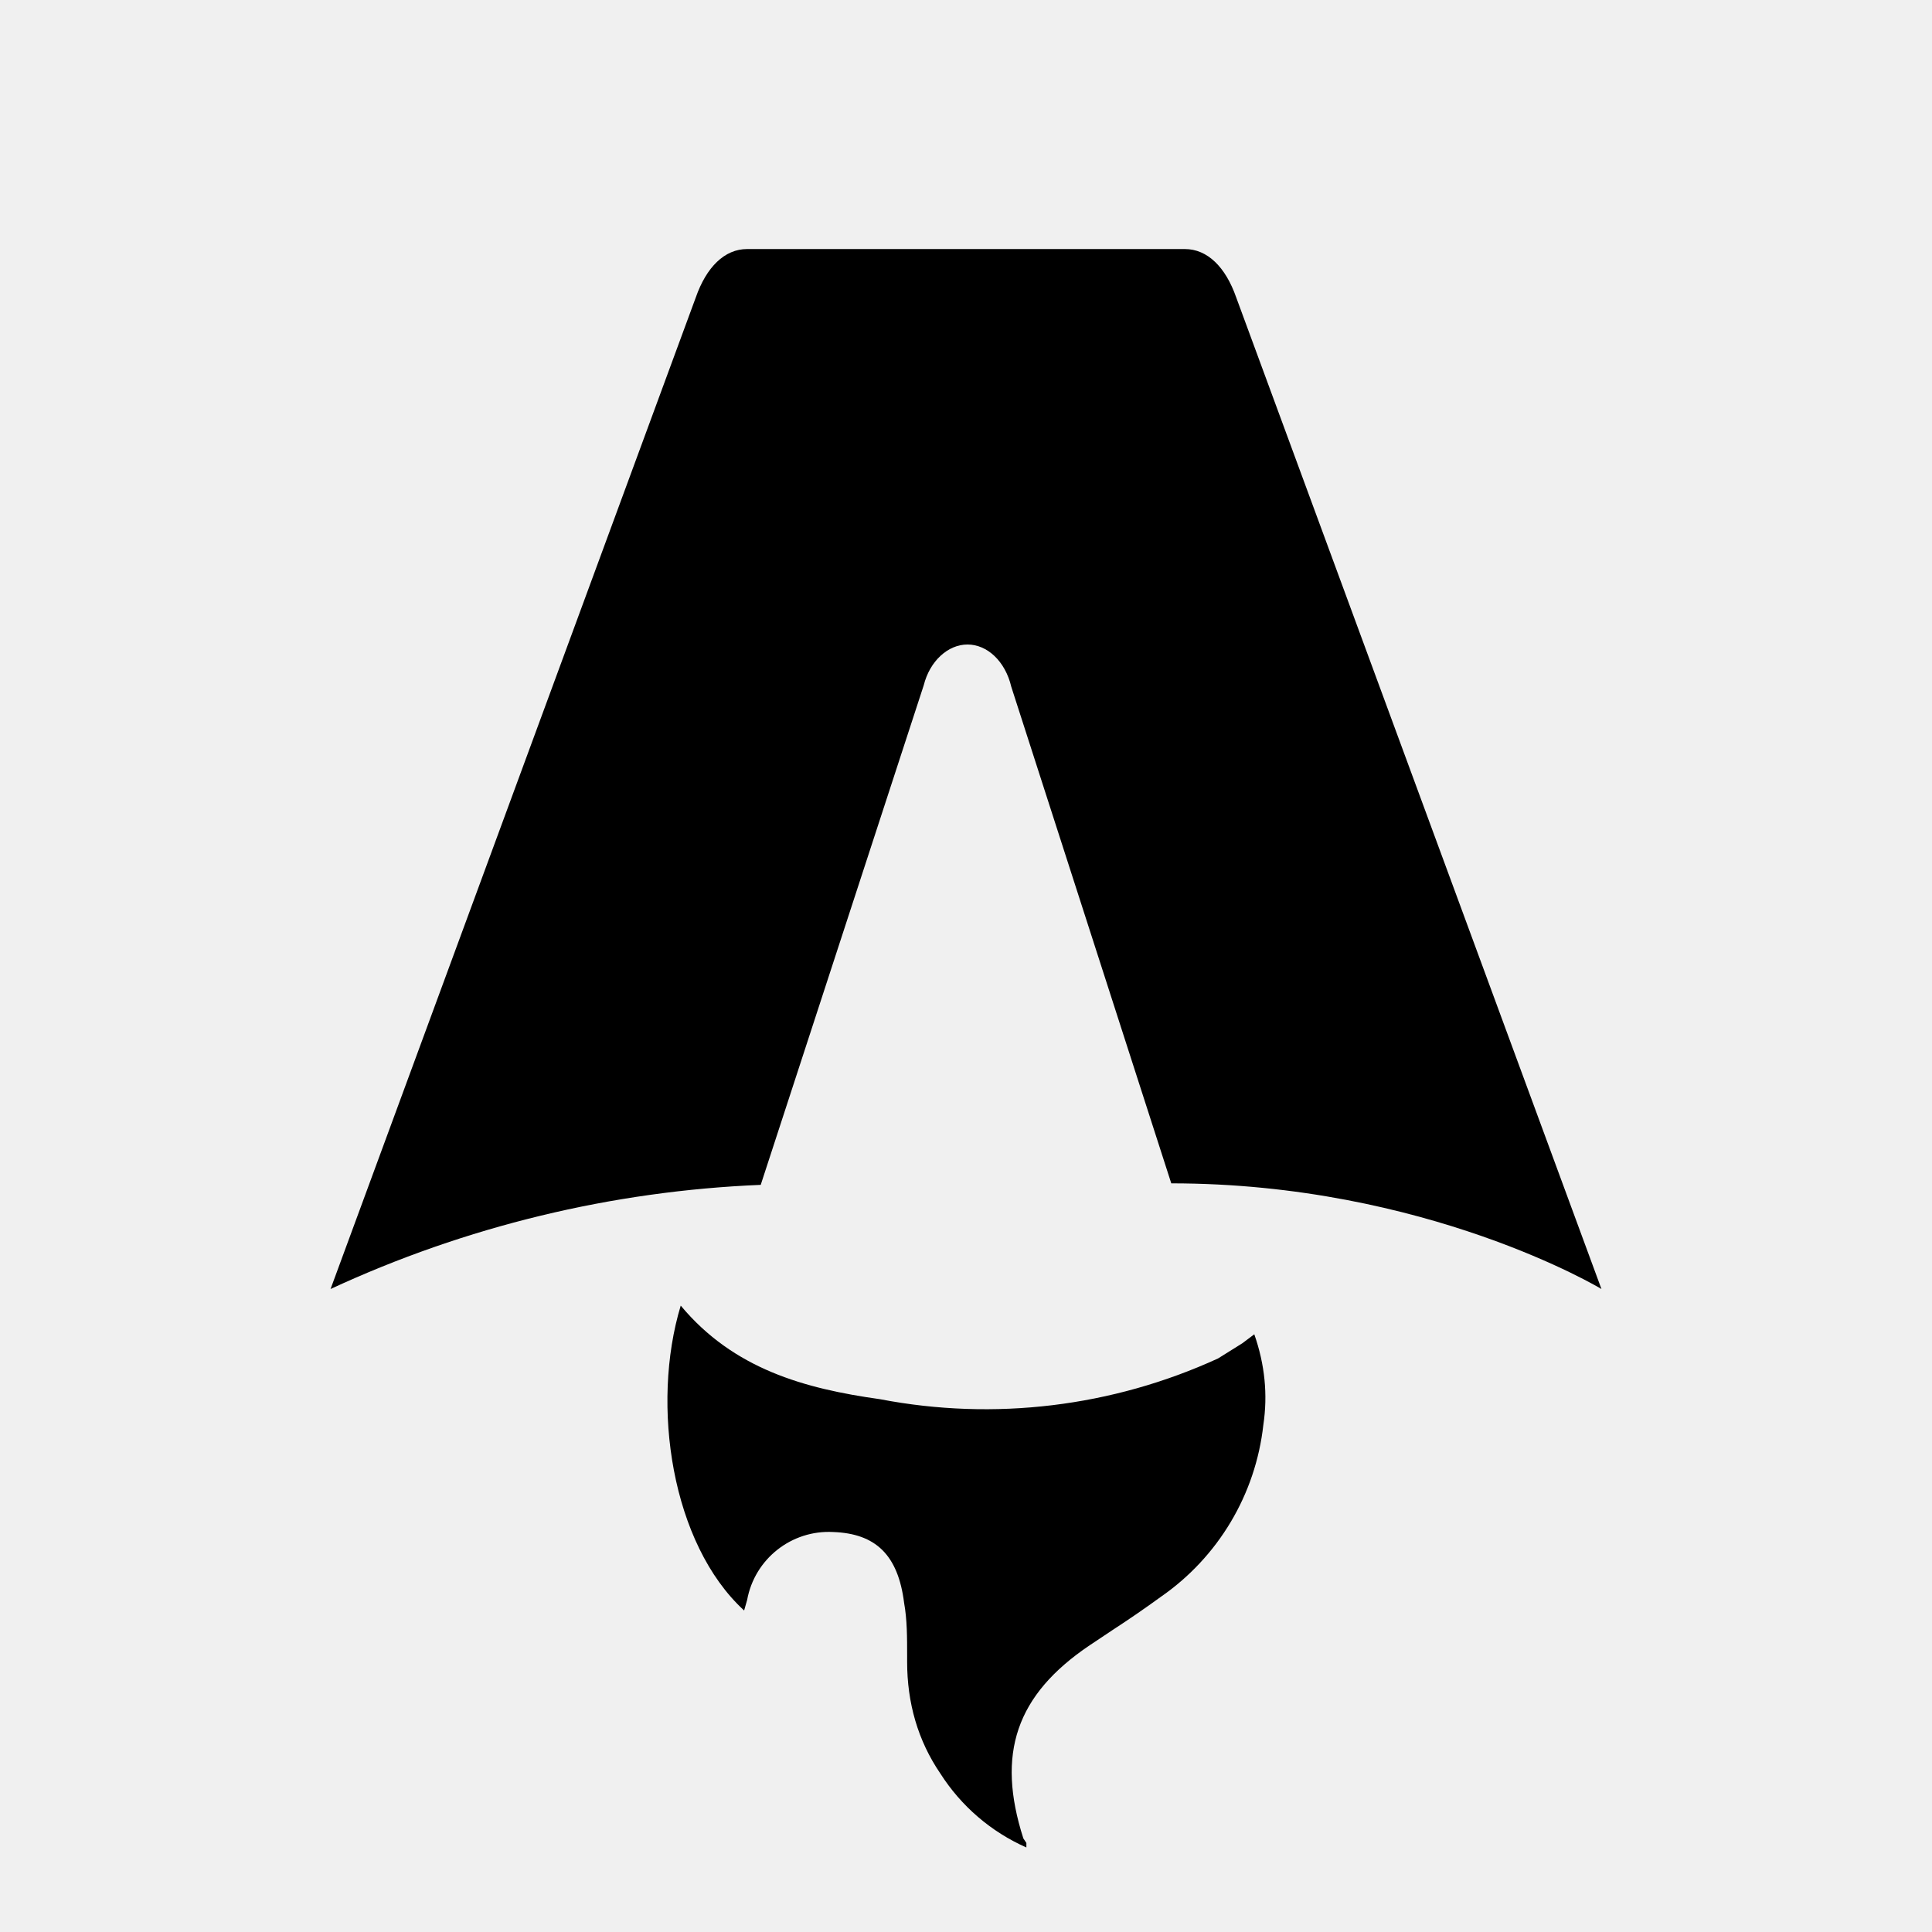
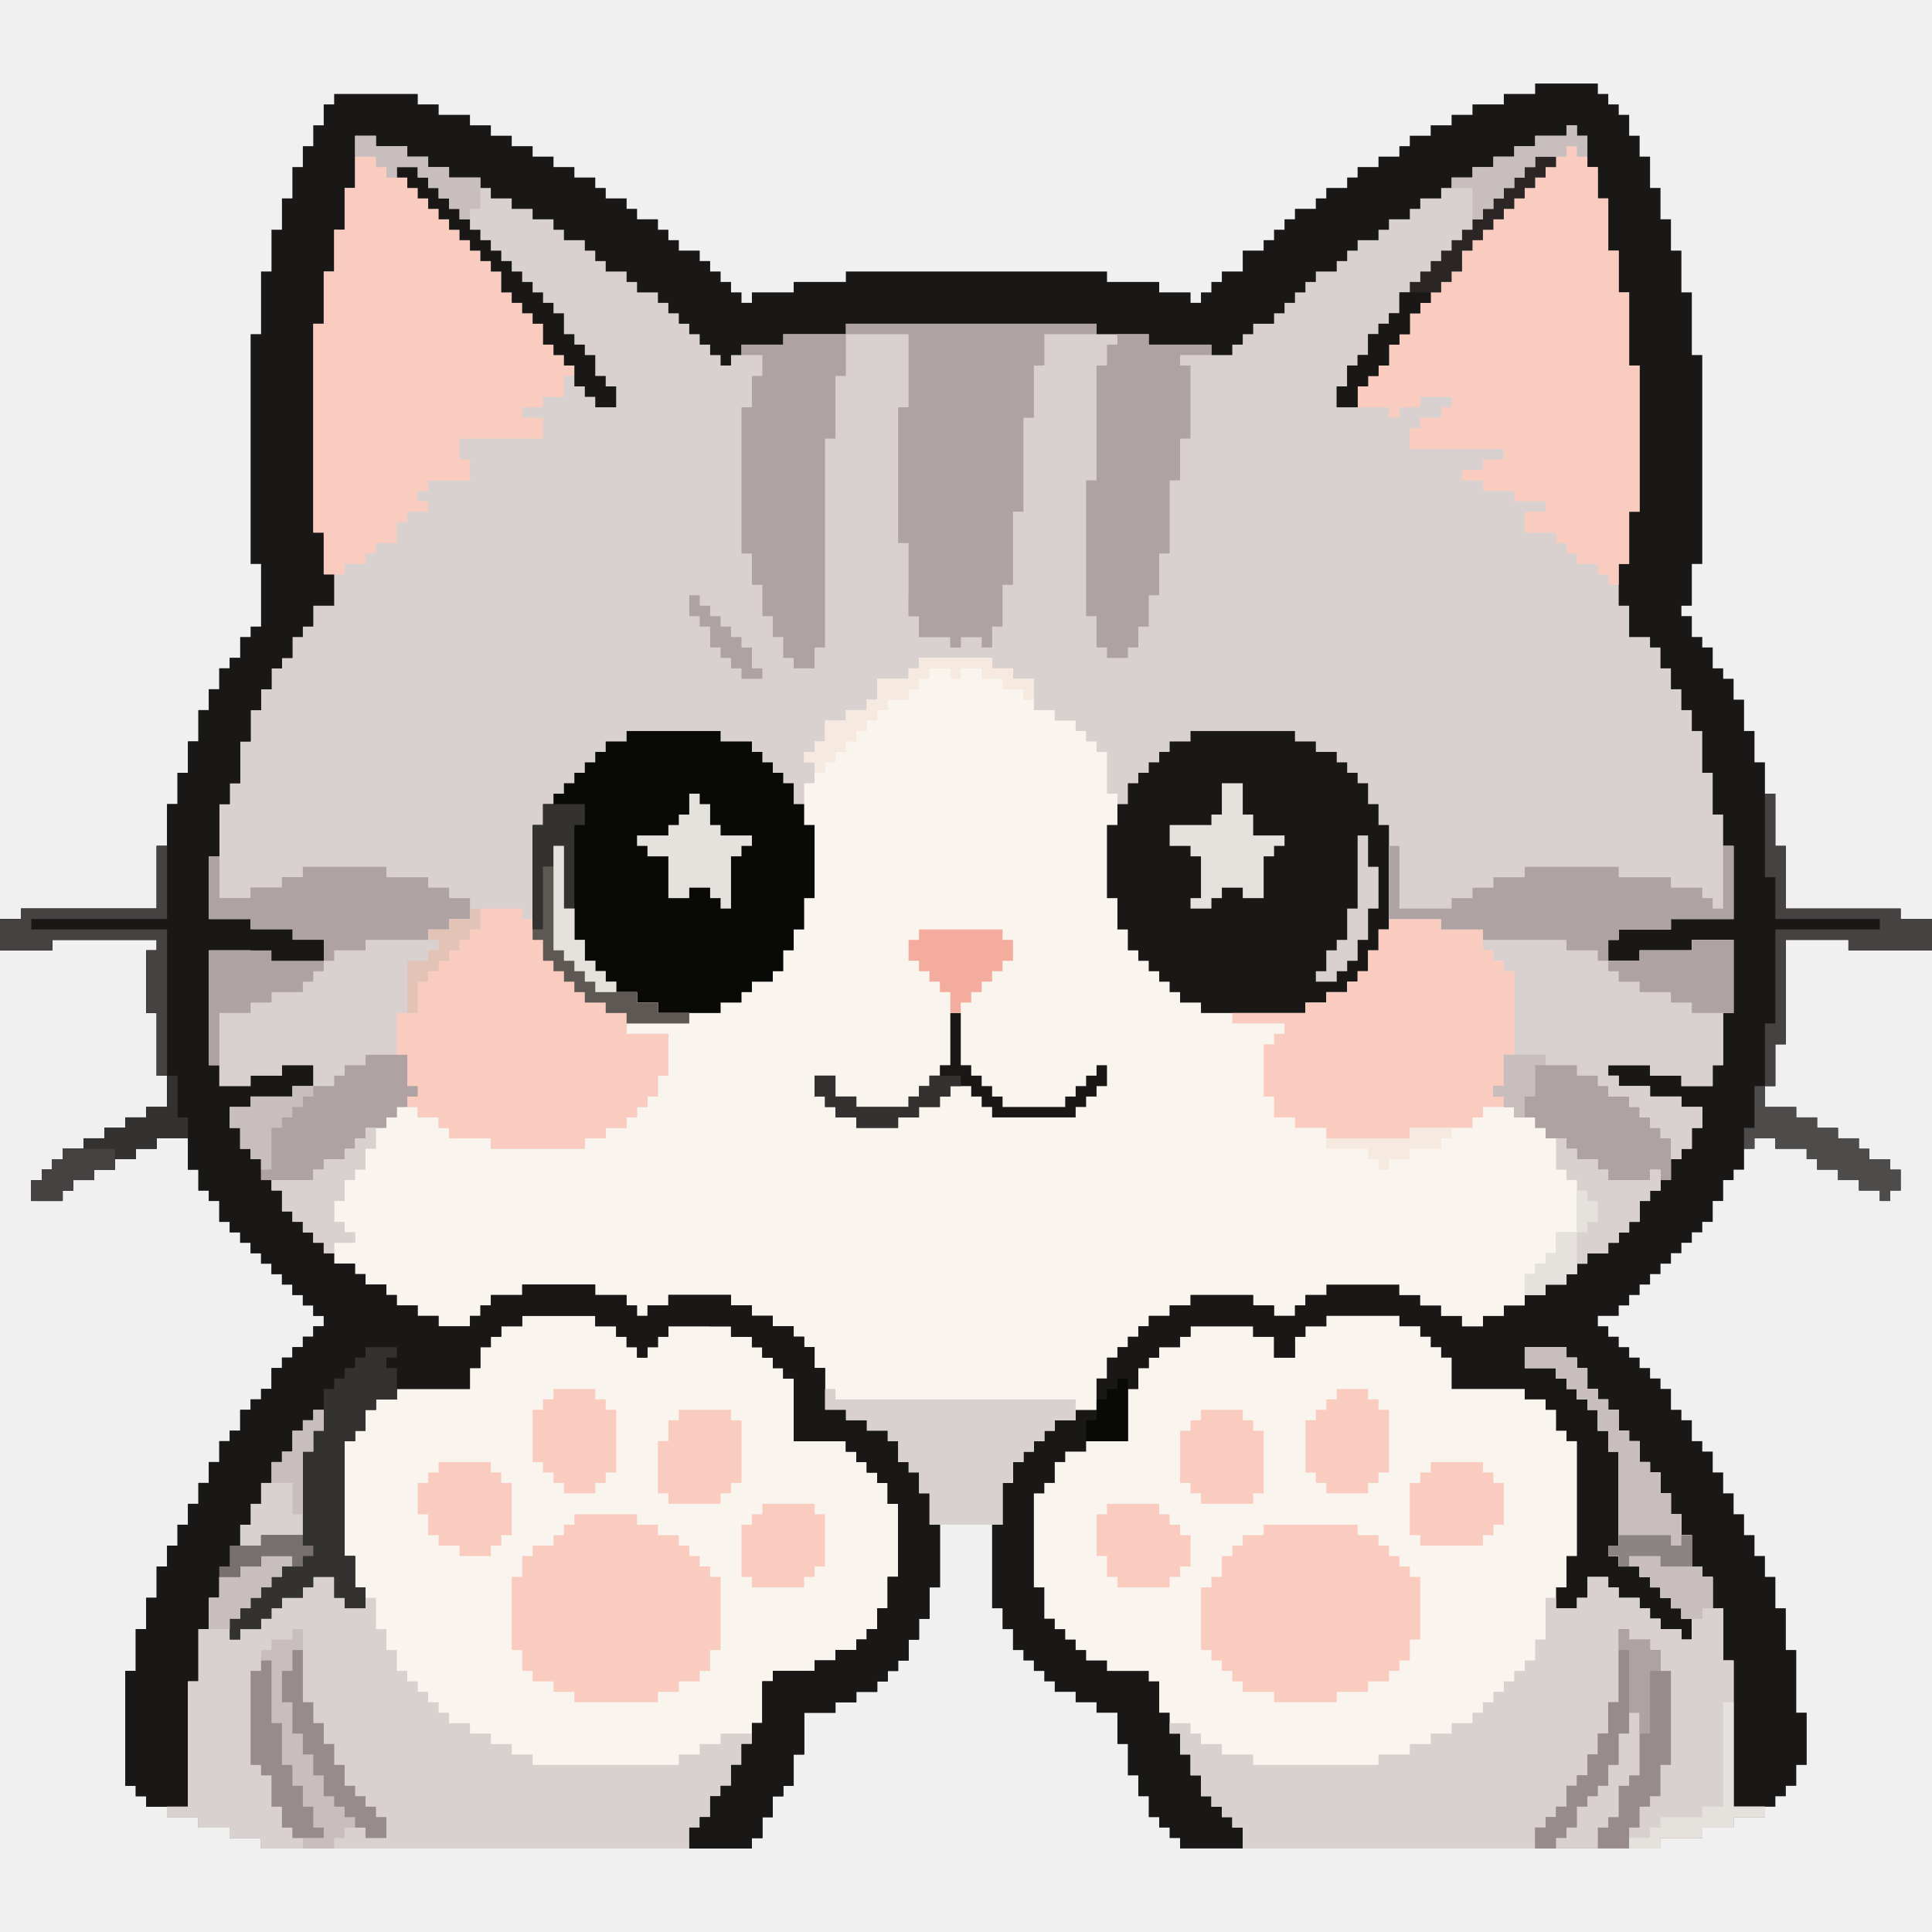
- <svg xmlns="http://www.w3.org/2000/svg" fill="none" viewBox="0 0 128 128">
-   <path d="M50.4 78.5a75.1 75.1 0 0 0-28.5 6.9l24.2-65.7c.7-2 1.9-3.2 3.4-3.2h29c1.5 0 2.7 1.2 3.4 3.2l24.2 65.7s-11.6-7-28.5-7L67 45.5c-.4-1.7-1.6-2.8-2.9-2.8-1.3 0-2.5 1.1-2.9 2.7L50.4 78.5Zm-1.1 28.2Zm-4.2-20.2c-2 6.6-.6 15.8 4.2 20.2a17.5 17.5 0 0 1 .2-.7 5.5 5.5 0 0 1 5.7-4.5c2.8.1 4.3 1.5 4.7 4.7.2 1.1.2 2.3.2 3.5v.4c0 2.7.7 5.2 2.2 7.4a13 13 0 0 0 5.7 4.9v-.3l-.2-.3c-1.8-5.6-.5-9.5 4.4-12.8l1.5-1a73 73 0 0 0 3.2-2.2 16 16 0 0 0 6.8-11.4c.3-2 .1-4-.6-6l-.8.6-1.6 1a37 37 0 0 1-22.4 2.7c-5-.7-9.7-2-13.2-6.2Z" />
-   <style>
-         path { fill: #000; }
-         @media (prefers-color-scheme: dark) {
-             path { fill: #FFF; }
-         }
-     </style>
+ <svg xmlns="http://www.w3.org/2000/svg" aria-hidden="true" viewBox="0 0 185 185">
+   <path fill="#d9d1cf" d="M147 8h6v1h1v1h1v1h1v2h1v2h1v3h1v3h1v3h1v4h1v6h1v20h-1v4h-1v1h1v2h1v1h1v2h1v1h1v2h1v3h1v3h1v3h1v5h1v6h11v1h3v3h-8v-1h-6v10h-1v4h-1v2h3v1h2v1h2v1h2v1h1v1h2v1h1v2h-1v1h-1v-1h-2v-1h-2v-1h-2v-1h-1v-1h-3v-1h-2v1h-1v2h-1v1h-1v2h-1v2h-1v1h-1v1h-1v1h-1v1h-1v1h-1v1h-1v1h-1v1h-1v1h-2v1h1v1h1v1h1v1h1v1h1v1h1v1h1v2h1v1h1v2h1v1h1v2h1v2h1v2h1v2h1v2h1v2h1v3h1v4h1v6h1v5h-1v2h-1v1h-1v1h-1v1h-3v1h-3v1h-4v1h-46v-1h-1v-1h-1v-1h-1v-2h-1v-2h-1v-3h-1v-3h-2v-1h-2v-1h-2v-1h-1v-1h-1v-1h-1v-1h-1v-2h-1v-2h-1v-8h-5v6h-1v3h-1v2h-1v2h-1v1h-1v1h-1v1h-2v1h-2v1h-3v4h-1v3h-1v1h-1v2h-1v2h-1v1H25v-1h-3v-1h-3v-1h-3v-1h-2v-1h-1v-1h-1v-11h1v-4h1v-3h1v-3h1v-2h1v-2h1v-2h1v-2h1v-2h1v-2h1v-1h1v-2h1v-1h1v-1h1v-2h1v-1h1v-1h1v-1h1v-1h1v-1h-1v-1h-1v-1h-1v-1h-1v-1h-1v-1h-1v-1h-1v-1h-1v-1h-1v-1h-1v-2h-1v-1h-1v-2h-1v-3h-3v1h-2v1h-2v1H9v1H7v1H6v1H3v-2h1v-1h1v-1h1v-1h2v-1h2v-1h2v-1h2v-1h2v-3h-1v-6h-1v-6h1v-1H5v1H0v-3h2v-1h13v-6h1v-4h1v-3h1v-3h1v-3h1v-2h1v-2h1v-1h1v-2h1v-1h1v-6h-1V32h1v-6h1v-4h1v-3h1v-3h1v-2h1v-2h1v-2h1V9h8v1h2v1h3v1h2v1h2v1h2v1h2v1h2v1h2v1h1v1h2v1h1v1h2v1h1v1h1v1h2v1h1v1h1v1h1v1h1v1h1v-1h4v-1h5v-1h25v1h5v1h3v1h1v-1h1v-1h1v-1h2v-2h2v-1h1v-1h1v-1h1v-1h2v-1h1v-1h2v-1h1v-1h2v-1h2v-1h1v-1h2v-1h2v-1h2v-1h3V9h3Z" />
+   <path fill="#191817" d="M147 8h6v1h1v1h1v1h1v2h1v2h1v3h1v3h1v3h1v4h1v6h1v20h-1v4h-1v1h1v2h1v1h1v2h1v1h1v2h1v3h1v3h1v3h1v5h1v6h11v1h3v3h-8v-1h-6v10h-1v4h-1v2h3v1h2v1h2v1h2v1h1v1h2v1h1v2h-1v1h-1v-1h-2v-1h-2v-1h-2v-1h-1v-1h-3v-1h-2v1h-1v2h-1v1h-1v2h-1v2h-1v1h-1v1h-1v1h-1v1h-1v1h-1v1h-1v1h-1v1h-1v1h-2v1h1v1h1v1h1v1h1v1h1v1h1v1h1v2h1v1h1v2h1v1h1v2h1v2h1v2h1v2h1v2h1v2h1v3h1v4h1v6h1v5h-1v2h-1v1h-1v1h-1v1h-3v1h-3v1h-4v1h-46v-1h-1v-1h-1v-1h-1v-2h-1v-2h-1v-3h-1v-3h-2v-1h-2v-1h-2v-1h-1v-1h-1v-1h-1v-1h-1v-2h-1v-2h-1v-8h1v-4h1v-2h1v-1h1v-1h1v-1h1v-1h2v-1h2v-3h1v-2h1v-1h1v-1h1v-1h1v-1h2v-1h2v-1h6v1h2v1h2v-1h1v-1h2v-1h7v1h2v1h2v1h2v1h2v-1h2v-1h2v-1h2v-1h2v-1h1v-1h1v-1h2v-1h1v-1h1v-1h1v-2h1v-1h1v-1h1v-2h1v-1h1v-2h1v-2h-2v-1h-3v-1h-3v-1h-1v-1h4v1h3v1h3v-2h1v-5h1v-7h-4v1h-5v1h-3v-2h1v-1h5v-1h6v-7h-1v-3h-1v-4h-1v-4h-1v-2h-1v-2h-1v-2h-1v-2h-1v-1h-2v-3h-1v-4h1v-5h1V35h-1v-7h-1v-4h-1v-5h-1v-3h-1v-3h-1v-1h-1v1h-3v1h-2v1h-2v1h-2v1h-2v1h-1v1h-2v1h-1v1h-2v1h-1v1h-2v1h-1v1h-1v1h-2v1h-1v1h-1v1h-1v1h-1v1h-2v1h-1v1h-1v1h-2v-1h-6v-1h-5v-1H81v1h-6v1h-4v1h-1v1h-1v-1h-1v-1h-1v-1h-1v-1h-1v-1h-1v-1h-1v-1h-2v-1h-1v-1h-2v-1h-1v-1h-1v-1h-2v-1h-1v-1h-2v-1h-2v-1h-2v-1h-1v-1h-3v-1h-2v-1h-2v-1h-3v-1h-2v5h-1v4h-1v4h-1v5h-1v20h1v4h1v3h-2v2h-1v1h-1v2h-1v1h-1v2h-1v2h-1v3h-1v4h-1v2h-1v5h-1v6h4v1h4v1h3v2h-5v-1h-6v11h1v2h3v-1h3v-1h3v2h-2v1h-4v1h-2v2h1v2h1v1h1v2h1v1h1v2h1v1h1v1h1v1h1v1h1v1h2v1h1v1h2v1h1v1h2v1h2v1h3v-1h1v-1h1v-1h3v-1h7v1h3v1h1v1h1v-1h2v-1h6v1h2v1h2v1h2v1h1v1h1v2h1v4h2v1h2v1h2v1h1v2h1v1h1v2h1v3h1v6h-1v3h-1v2h-1v2h-1v1h-1v1h-1v1h-2v1h-2v1h-3v4h-1v3h-1v1h-1v2h-1v2h-1v1H25v-1h-3v-1h-3v-1h-3v-1h-2v-1h-1v-1h-1v-11h1v-4h1v-3h1v-3h1v-2h1v-2h1v-2h1v-2h1v-2h1v-2h1v-1h1v-2h1v-1h1v-1h1v-2h1v-1h1v-1h1v-1h1v-1h1v-1h-1v-1h-1v-1h-1v-1h-1v-1h-1v-1h-1v-1h-1v-1h-1v-1h-1v-1h-1v-2h-1v-1h-1v-2h-1v-3h-3v1h-2v1h-2v1H9v1H7v1H6v1H3v-2h1v-1h1v-1h1v-1h2v-1h2v-1h2v-1h2v-1h2v-3h-1v-6h-1v-6h1v-1H5v1H0v-3h2v-1h13v-6h1v-4h1v-3h1v-3h1v-3h1v-2h1v-2h1v-1h1v-2h1v-1h1v-6h-1V32h1v-6h1v-4h1v-3h1v-3h1v-2h1v-2h1v-2h1V9h8v1h2v1h3v1h2v1h2v1h2v1h2v1h2v1h2v1h1v1h2v1h1v1h2v1h1v1h1v1h2v1h1v1h1v1h1v1h1v1h1v-1h4v-1h5v-1h25v1h5v1h3v1h1v-1h1v-1h1v-1h2v-2h2v-1h1v-1h1v-1h1v-1h2v-1h1v-1h2v-1h1v-1h2v-1h2v-1h1v-1h2v-1h2v-1h2v-1h3V9h3Z" />
+   <path fill="#f9f4ee" d="M88 63h7v1h2v1h2v3h2v1h2v1h1v1h1v1h1v4h1v3h-1v7h1v3h1v2h1v1h1v1h1v1h1v1h1v1h2v1h10v-1h2v-1h2v-1h1v-1h1v-2h1v-2h1v-1h5v1h4v2h1v1h1v1h1v8h-1v3h-1v1h1v1h1v1h2v1h1v1h2v1h1v1h2v1h1v1h4v-1h1v2h-1v1h-1v2h-1v1h-1v1h-1v1h-2v1h-1v1h-1v1h-2v1h-2v1h-2v1h-2v1h-2v-1h-2v-1h-2v-1h-2v-1h-7v1h-2v1h-1v1h-2v-1h-2v-1h-6v1h-2v1h-2v1h-1v1h-1v1h-1v1h-1v2h-1v3h-2v1h-2v1h-1v1h-1v1h-1v1h-1v2h-1v4h-7v-3h-1v-2h-1v-1h-1v-2h-1v-1h-2v-1h-2v-1h-2v-4h-1v-2h-1v-1h-1v-1h-2v-1h-2v-1h-2v-1h-6v1h-2v1h-1v-1h-1v-1h-3v-1h-7v1h-3v1h-1v1h-1v1h-3v-1h-2v-1h-2v-1h-1v-1h-2v-1h-1v-1h-2v-1h-1v-1h-1v-1h-1v-1h-1v-1h-1v-2h-1v-1h4v-1h1v-1h2v-1h1v-1h1v-1h2v-1h1v-1h2v1h2v1h1v1h4v1h9v-1h2v-1h2v-1h1v-1h1v-1h1v-2h1v-4h-4v-1h6v-1h3v-1h2v-1h1v-1h2v-1h1v-2h1v-2h1v-3h1v-7h-1v-4h1v-2h-1v-1h1v-1h1v-2h2v-1h2v-1h1v-2h3v-1h1Z" />
+   <path fill="#f9f4ee" d="M127 126h7v1h2v1h1v1h1v1h1v3h7v1h2v1h1v2h1v1h1v11h-1v3h-1v2h2v-1h1v-2h2v1h1v1h2v1h1v1h1v1h2v1h1v-2h-1v-1h-1v-1h-1v-1h-1v-1h-1v-1h-2v-1h-1v-1h1v-9h-1v-2h-1v-2h-1v-1h-1v-1h-1v-1h-1v-1h-3v-2h4v1h1v1h1v2h1v1h1v1h1v2h1v1h1v2h1v1h1v2h1v2h1v2h1v3h1v1h1v3h1v5h1v14h3v1h-3v1h-3v1h-4v1h-40v-2h-1v-1h-1v-1h-1v-1h-1v-2h-1v-2h-1v-2h-1v-2h-1v-3h-1v-1h-4v-1h-2v-1h-1v-1h-1v-1h-1v-1h-1v-3h-1v-9h1v-1h1v-2h1v-1h2v-1h4v-5h1v-2h1v-1h1v-1h2v-1h1v-1h6v1h2v2h2v-2h1v-1h2Zm-77 0h7v1h2v1h1v1h1v1h1v-1h1v-1h1v-1h6v1h2v1h1v1h1v1h1v1h1v6h5v1h1v1h1v1h1v1h1v2h1v7h-1v3h-1v2h-1v1h-1v1h-2v1h-2v1h-4v1h-1v4h-1v2h-1v2h-1v2h-1v1h-1v2h-1v1h-1v2H25v-1h-3v-1h-3v-1h-3v-1h2v-12h1v-5h1v-3h1v-2h2v-1h2v-1h3v1h-1v1h-1v1h-1v1h-1v1h-1v1h-1v2h1v-1h2v-1h1v-1h1v-1h2v-1h1v-1h2v2h1v1h2v-2h-1v-3h-1v-11h1v-1h1v-2h1v-1h2v-1h7v-2h1v-2h1v-1h1v-1h2Z" />
+   <path fill="#191817" d="M27 60h1v3h-1v1h-1v2h-1v2h-1v3h-1v4h-1v2h-1v5h-1v6h4v1h4v1h3v2h-5v-1h-6v11h1v2h3v-1h3v-1h3v2h-2v1h-4v1h-2v2h1v2h1v1h1v2h1v1h1v2h1v1h1v1h1v1h1v1h1v1h2v1h1v1h2v1h1v1h2v1h2v1h3v-1h1v-1h1v-1h3v-1h7v1h3v1h1v1h1v-1h2v-1h6v1h2v1h2v1h2v1h1v1h1v2h1v4h2v1h2v1h2v1h1v2h1v1h1v2h1v3h1v6h-1v3h-1v2h-1v2h-1v1h-1v1h-1v1h-2v1h-2v1h-3v4h-1v3h-1v1h-1v2h-1v2h-1v1h-6v-2h1v-1h1v-2h1v-1h1v-2h1v-2h1v-2h1v-4h1v-1h4v-1h2v-1h2v-1h1v-1h1v-2h1v-3h1v-7h-1v-2h-1v-1h-1v-1h-1v-1h-1v-1h-5v-6h-1v-1h-1v-1h-1v-1h-1v-1h-2v-1h-6v1h-1v1h-1v1h-1v-1h-1v-1h-1v-1h-2v-1h-7v1h-2v1h-1v1h-1v2h-1v2h-7v1h-2v1h-1v2h-1v1h-1v11h1v3h1v2h-2v-1h-1v-2h-2v1h-1v1h-2v1h-1v1h-1v1h-2v1h-1v-2h1v-1h1v-1h1v-1h1v-1h1v-1h1v-1h-3v1h-2v1h-2v2h-1v3h-1v5h-1v12h-4v-1h-1v-1h-1v-11h1v-4h1v-3h1v-3h1v-2h1v-2h1v-2h1v-2h1v-2h1v-2h1v-1h1v-2h1v-1h1v-1h1v-2h1v-1h1v-1h1v-1h1v-1h1v-1h-1v-1h-1v-1h-1v-1h-1v-1h-1v-1h-1v-1h-1v-1h-1v-1h-1v-1h-1v-2h-1v-1h-1v-2h-1v-3h-3v1h-2v1h-2v1H9v1H7v1H6v1H3v-2h1v-1h1v-1h1v-1h2v-1h2v-1h2v-1h2v-1h2v-3h-1v-6h-1v-6h1v-1H5v1H0v-3h2v-1h13v-6h1v-4h1v-3h1v-3h1v-3h1v-2h1v-2h1v-1h3v-1h1v-1h1Z" />
+   <path fill="#d9d1cf" d="M146 129h4v1h1v1h1v2h1v1h1v1h1v2h1v1h1v2h1v1h1v2h1v2h1v2h1v3h1v1h1v3h1v5h1v14h3v1h-3v1h-3v1h-4v1h-40v-2h-1v-1h-1v-1h-1v-1h-1v-2h-1v-2h-1v-2h-1v-1h2v1h1v1h2v1h3v1h12v-1h3v-1h2v-1h2v-1h2v-1h1v-1h1v-1h1v-1h1v-1h1v-1h1v-2h1v-4h1v1h2v-1h1v-2h2v1h1v1h2v1h1v1h1v1h2v1h1v-2h-1v-1h-1v-1h-1v-1h-1v-1h-1v-1h-2v-1h-1v-1h1v-9h-1v-2h-1v-2h-1v-1h-1v-1h-1v-1h-1v-1h-3ZM25 149h3v1h-1v1h-1v1h-1v1h-1v1h-1v1h-1v2h1v-1h2v-1h1v-1h1v-1h2v-1h1v-1h2v2h1v1h2v-1h1v3h1v2h1v2h1v1h1v1h1v1h1v1h1v1h2v1h2v1h2v1h2v1h14v-1h2v-1h2v-1h3v1h-1v2h-1v2h-1v1h-1v2h-1v1h-1v2H25v-1h-3v-1h-3v-1h-3v-1h2v-12h1v-5h1v-3h1v-2h2v-1h2Z" />
+   <path fill="#faccbf" d="M150 14h1v1h1v1h1v3h1v5h1v4h1v7h1v14h-1v5h-1v2h-1v-1h-1v-1h-2v-1h-1v-1h-1v-1h-3v-2h2v-1h-3v-1h-3v-1h-2v-1h2v-1h2v-1h-9v-2h1v-1h2v-1h1v-1h-3v1h-2v1h-1v-1h-3v-2h1v-1h1v-1h1v-2h1v-1h1v-2h1v-1h1v-1h1v-1h1v-1h1v-2h1v-1h1v-1h1v-1h1v-1h1v-1h1v-1h1v-1h1v-1h1v-1h1Z" />
+   <path fill="#191817" d="M114 70h10v1h2v1h2v1h1v1h1v1h1v2h1v2h1v10h-1v2h-1v2h-1v1h-1v1h-2v1h-2v1h-10v-1h-2v-1h-1v-1h-1v-1h-1v-1h-1v-1h-1v-2h-1v-3h-1v-7h1v-2h1v-2h1v-1h1v-1h1v-1h1v-1h2Z" />
+   <path fill="#faccbf" d="M34 15h2v1h1v1h2v1h1v1h1v1h1v1h1v1h1v1h1v1h1v1h1v1h1v2h1v1h1v1h1v1h1v2h1v1h1v1h1v1h-1v2h-2v1h-2v1h2v2h-8v2h1v2h-4v1h-1v1h1v1h-2v1h-1v2h-2v1h-1v1h-2v1h-2v-4h-1V31h1v-5h1v-4h1v-4h1Z" />
+   <path fill="#090908" d="M60 70h9v1h3v1h1v1h1v1h1v1h1v2h1v2h1v7h-1v3h-1v2h-1v2h-1v1h-2v1h-1v1h-2v1h-6v-1h-2v-1h-2v-1h-1v-1h-1v-1h-1v-2h-1v-3h-1v-6h-1v2h-1v6h-1V79h1v-2h1v-1h1v-1h1v-1h1v-1h1v-1h1v-1h2Z" />
+   <path fill="#d9d1cf" d="M133 81h1v6h5v-1h2v-1h2v-1h3v-1h9v1h5v1h3v1h1v1h1v-6h1v7h-6v1h-5v1h-1v2h3v-1h5v-1h4v7h-1v5h-1v2h-3v-1h-3v-1h-4v1h1v1h3v1h3v1h2v2h-1v2h-1v1h-1v2h-1v-1h-1v1h-4v-1h-1v-1h-2v-1h-1v-1h-2v-1h-1v-1h-2v-1h-1v-1h-1v-1h1v-3h1v-8h-1v-1h-1v-1h-1v-2h-4v-1h-5ZM20 82h1v4h3v-1h3v-1h2v-1h8v1h4v1h2v1h2v2h-2v1h-2v1h1v1h-1v1h-2v5h-1v4h1v3h1v1h-1v1h-1v1h-1v1h-2v1h-1v1h-1v1h-2v1h-1v1h-5v-2h-1v-1h-1v-2h-1v-2h2v-1h4v-1h2v-2h-3v1h-3v1h-3v-2h-1V91h6v1h5v-2h-3v-1h-4v-1h-4Z" />
+   <path fill="#faccbf" d="M53 81h1v6h1v3h1v2h1v1h1v1h1v1h2v1h2v1h3v1h-6v1h4v4h-1v2h-1v1h-1v1h-1v1h-2v1h-2v1h-9v-1h-4v-1h-1v-1h-2v-1h-1v-1h1v-1h-1v-3h-1v-4h2v-3h1v-1h1v-1h1v-1h1v-1h1v-1h1v-2h4v1h1v1h1v-6h1Z" />
+   <path fill="#d9d1cf" d="M146 129h4v1h1v1h1v2h1v1h1v1h1v2h1v1h1v2h1v1h1v2h1v2h1v2h1v3h1v1h1v3h1v5h1v14h3v1h-3v1h-3v1h-4v1h-12v-2h1v-1h1v-1h1v-2h1v-1h1v-2h1v-2h1v-3h1v-7h3v-1h1v1h2v1h1v-2h-1v-1h-1v-1h-1v-1h-1v-1h-1v-1h-2v-1h-1v-1h1v-9h-1v-2h-1v-2h-1v-1h-1v-1h-1v-1h-1v-1h-3Z" />
+   <path fill="#faccbf" d="M133 88h5v1h4v2h1v1h1v1h1v8h-1v3h-1v1h1v1h-2v1h-1v1h-6v1h-8v-1h-3v-1h-2v-2h-1v-5h1v-1h1v-1h-5v-1h7v-1h2v-1h2v-1h1v-1h1v-2h1v-2h1Z" />
+   <path fill="#afa2a3" d="M81 31h24v1h-5v3h-1v5h-1v9h-1v7h-1v4h-1v2h-1v-1h-2v1h-1v-1h-3v-2h-1v-7h-1V39h1v-7h-6Z" />
+   <path fill="#d9d1cf" d="M25 149h3v1h-1v1h-1v1h-1v1h-1v1h-1v1h-1v2h1v-1h2v-1h1v-1h1v-1h2v-1h1v-1h2v2h-1v1h-1v1h-1v8h1v2h1v2h1v2h1v2h1v1h1v1h1v1h1v2h-2v-1h-2v1h-1v1h-7v-1h-3v-1h-3v-1h-3v-1h2v-12h1v-5h1v-3h1v-2h2v-1h2Z" />
+   <path fill="#faccbf" d="M55 145h6v1h2v1h2v1h1v1h1v1h1v1h1v7h-1v2h-1v1h-2v1h-2v1h-8v-1h-2v-1h-2v-1h-1v-2h-1v-7h1v-2h1v-1h2v-1h1v-1h1Zm66 1h9v1h2v1h1v1h1v1h1v1h1v6h-1v2h-1v1h-1v1h-2v1h-3v1h-6v-1h-3v-1h-1v-1h-1v-1h-1v-1h-1v-6h1v-1h1v-2h1v-1h1v-1h2Z" />
+   <path fill="#191817" d="M64 124h6v1h2v1h2v1h2v1h1v1h1v2h1v4h2v1h2v1h2v1h1v2h1v1h1v2h1v3h1v6h-1v3h-1v2h-1v2h-1v1h-1v1h-1v1h-2v1h-2v1h-3v4h-1v3h-1v1h-1v2h-1v2h-1v1h-6v-2h1v-1h1v-2h1v-1h1v-2h1v-2h1v-2h1v-4h1v-1h4v-1h2v-1h2v-1h1v-1h1v-2h1v-3h1v-7h-1v-2h-1v-1h-1v-1h-1v-1h-1v-1h-5v-6h-1v-1h-1v-1h-1v-1h-1v-1h-2v-1h-2v-1h-1v-1h-3Z" />
+   <path fill="#afa2a3" d="M75 32h6v4h-1v6h-1v20h-1v2h-2v-1h-1v-2h-1v-2h-1v-3h-1v-3h-1V39h1v-3h1v-2h-2v-1h4Zm32 0h3v1h6v1h-3v1h1v7h-1v4h-1v7h-1v4h-1v3h-1v2h-1v1h-2v-1h-1v-3h-1V46h1V35h1v-2h1Z" />
+   <path fill="#343230" d="M35 129h3v1h-1v1h1v3h-2v1h-1v2h-1v1h-1v11h1v3h1v2h-2v-1h-1v-2h-2v1h-1v1h-2v1h-1v1h-1v1h-2v1h-1v-2h1v-1h1v-1h1v-1h1v-1h1v-1h1v-1h-3v1h-2v1h-2v-1h1v-2h1v-2h1v-2h1v-2h1v-2h1v-1h1v-2h1v-1h1v-1h1v-2h1v-1h1v-1h1v-1h1Z" />
+   <path fill="#afa2a3" d="M133 81h1v6h5v-1h2v-1h2v-1h3v-1h9v1h5v1h3v1h1v1h1v-6h1v7h-6v1h-5v1h-1v2h-1v-1h-3v-1h-8v-1h-4v-1h-5Z" />
+   <path fill="#d9d1cf" d="M79 133h1v1h23v2h-2v1h-1v1h-1v1h-1v1h-1v2h-1v4h-7v-3h-1v-2h-1v-1h-1v-2h-1v-1h-2v-1h-2v-1h-2Z" />
+   <path fill="#988b8c" d="M155 156h1v1h2v1h1v2h1v9h-1v3h-1v1h-1v2h-1v2h-9v-2h1v-1h1v-1h1v-2h1v-1h1v-2h1v-2h1v-3h1Z" />
+   <path fill="#afa2a3" d="M20 82h1v4h3v-1h3v-1h2v-1h8v1h4v1h2v1h2v2h-2v1h-2v1h-6v1h-3v1h-1v-2h-3v-1h-4v-1h-4Z" />
+   <path fill="#c7bebd" d="M28 156h1v7h1v2h1v2h1v2h1v2h1v1h1v1h1v1h1v2h-2v-1h-2v1h-1v1h-3v-1h-1v-1h-1v-2h-1v-3h-1v-1h-1v-9h1v-2h1v-1h2Z" />
+   <path fill="#afa2a3" d="M35 101h4v3h1v1h-1v1h-1v1h-1v1h-2v1h-1v1h-1v1h-2v1h-1v1h-5v-2h-1v-1h-1v-2h-1v-2h2v-1h4v-1h4v-1h1v-1h2Zm109 0h4v1h3v1h2v1h1v1h2v1h1v1h1v1h1v1h1v4h-1v-1h-1v1h-4v-1h-1v-1h-2v-1h-1v-1h-2v-1h-1v-1h-2v-1h-1v-1h-1v-1h1Z" />
+   <path fill="#c7bebd" d="M146 129h4v1h1v1h1v2h1v1h1v1h1v2h1v1h1v2h1v1h1v2h1v2h1v2h1v3h1v1h1v3h-1v1h-2v-1h-1v-1h-1v-1h-1v-1h-1v-1h-2v-1h-1v-1h1v-9h-1v-2h-1v-2h-1v-1h-1v-1h-1v-1h-1v-1h-3Z" />
+   <path fill="#454241" d="M169 76h1v5h1v6h11v1h3v3h-8v-1h-6v10h-1v4h-1v-6h1v-9h10v-1h-10v-4h-1Z" />
+   <path fill="#d9d1cf" d="M149 109h1v1h1v1h2v1h1v1h4v-1h1v2h-1v1h-1v2h-1v1h-1v1h-1v1h-2v1h-1v1h-1v1h-2v1h-2v-2h1v-1h1v-1h1v-2h2v-5h-1v-1h-1Z" />
+   <path fill="#faccbf" d="M128 133h3v1h1v1h1v6h-1v1h-1v1h-4v-1h-1v-1h-1v-5h1v-1h1v-1h1Zm-75 0h4v1h1v1h1v6h-1v1h-1v1h-3v-1h-1v-1h-1v-1h-1v-5h1v-1h1Zm-11 7h5v1h1v1h1v5h-1v1h-1v1h-3v-1h-2v-1h-1v-2h-1v-3h1v-1h1Zm23-5h5v1h1v6h-1v1h-1v1h-5v-1h-1v-5h1v-2h1Z" />
+   <path fill="#454241" d="M15 81h1v7H3v1h13v14h-1v-6h-1v-6h1v-1H5v1H0v-3h2v-1h13Z" />
+   <path fill="#faccbf" d="M137 140h5v1h1v1h1v4h-1v1h-1v1h-6v-1h-1v-5h1v-1h1Zm-22-5h4v1h1v1h1v6h-1v1h-5v-1h-1v-1h-1v-5h1v-1h1Z" />
+   <path fill="#e5e2de" d="M117 75h2v3h1v2h3v1h-1v1h-1v4h-2v-1h-2v1h-1v1h-2v-1h1v-4h-1v-1h-2v-2h4v-1h1Z" />
+   <path fill="#faccbf" d="M106 144h5v1h1v1h1v1h1v3h-1v1h-1v1h-5v-1h-1v-2h-1v-4h1Z" />
+   <path fill="#191817" d="M91 97h1v5h1v1h1v1h1v1h1v1h6v-1h1v-1h1v-1h1v-1h1v2h-1v1h-1v1h-1v1h-8v-1h-1v-1h-1v-1h-2v1h-1v1h-2v1h-2v1h-4v-1h-2v-1h-1v-1h-1v-2h2v2h2v1h5v-1h1v-1h1v-1h1v-1h1Z" />
+   <path fill="#faccbf" d="M73 144h5v1h1v5h-1v1h-1v1h-5v-1h-1v-5h1v-1h1Z" />
+   <path fill="#5e5854" d="M53 81h1v6h1v3h1v2h1v1h1v1h1v1h2v1h2v1h3v1h-6v-1h-2v-1h-2v-1h-1v-1h-1v-1h-1v-1h-1v-2h-1v-1h1v-6h1Z" />
+   <path fill="#2b2625" d="M147 15h2v1h-1v1h-1v1h-1v1h-1v1h-1v1h-1v1h-1v1h-1v1h-1v2h-1v1h-1v1h-1v1h-1v1h-1v2h-1v1h-1v2h-1v1h-1v1h-1v2h-2v-2h1v-2h1v-1h1v-2h1v-1h1v-1h1v-2h1v-1h1v-1h1v-1h1v-1h1v-1h1v-1h1v-1h1v-1h1v-1h1v-1h1v-1h1v-1h1Z" />
+   <path fill="#191817" d="M112 125h6v1h-1v1h-3v1h-1v1h-2v1h-1v1h-1v2h-1v5h-4v-2h1v-4h1v-2h1v-1h1v-1h1v-1h1v-1h2Z" />
+   <path fill="#afa2a3" d="M162 90h4v7h-4v-1h-2v-1h-3v-1h-2v-1h-1v-1h3v-1h5Z" />
+   <path fill="#191817" d="M38 16h2v1h1v1h1v1h1v1h1v1h1v1h1v1h1v1h1v1h1v1h1v1h1v1h1v1h1v1h1v2h1v1h1v1h1v2h1v1h1v2h-2v-1h-1v-1h-1v-2h-1v-1h-1v-1h-1v-2h-1v-1h-1v-1h-1v-1h-1v-2h-1v-1h-1v-1h-1v-1h-1v-1h-1v-1h-1v-1h-1v-1h-1v-1h-1v-1h-1Z" />
+   <path fill="#4e4c4b" d="M168 104h1v2h3v1h2v1h2v1h2v1h1v1h2v1h1v2h-1v1h-1v-1h-2v-1h-2v-1h-2v-1h-1v-1h-3v-1h-2v1h-1v-2h1Z" />
+   <path fill="#e5e2de" d="M66 76h1v1h1v2h1v1h3v1h-1v1h-1v5h-1v-1h-1v-1h-2v1h-2v-4h-2v-1h-1v-1h3v-1h1v-1h1Z" />
+   <path fill="#343230" d="M16 103h1v4h1v2h-3v1h-2v1h-2v1H9v1H7v1H6v1H3v-2h1v-1h1v-1h1v-1h2v-1h2v-1h2v-1h2v-1h2Z" />
+   <path fill="#afa2a3" d="M20 91h6v1h5v1h-1v1h-1v1h-3v1h-2v1h-3v5h-1Z" />
+   <path fill="#f4ac9e" d="M88 89h8v1h1v2h-1v1h-1v1h-1v1h-1v1h-1v1h-1v-2h-1v-1h-1v-1h-1v-1h-1v-2h1Z" />
+   <path fill="#d9d1cf" d="M35 108h1v2h-1v2h-1v1h-1v2h-1v2h1v1h1v1h-2v1h-1v-1h-1v-1h-1v-1h-1v-1h-1v-2h-1v-1h4v-1h1v-1h2v-1h1v-1h1Z" />
+   <path fill="#afa2a3" d="M92 48h1v11h1v2h-2v1h-1v-1h-3v-2h-1v-2h1v1h1v-1h1v-1h1v-4h-1v-2h1v-1h1Z" />
+   <path fill="#988b8c" d="M25 159h1v6h1v4h1v2h1v2h1v2h1v1h-3v-1h-1v-2h-1v-3h-1v-1h-1v-9h1Z" />
+   <path fill="#f6e9df" d="M88 63h7v1h2v1h2v2h-1v-1h-2v-1h-2v-1h-2v1h-1v-1h-2v1h-1v1h-1v1h-2v1h-1v1h-1v1h-1v1h-1v1h-1v1h-1v1h-1v-1h-1v-1h1v-1h1v-2h2v-1h2v-1h1v-2h3v-1h1Z" />
+   <path fill="#988b8c" d="M28 158h1v5h1v2h1v2h1v2h1v2h1v1h1v1h1v1h1v2h-2v-1h-1v-1h-1v-1h-1v-1h-1v-2h-1v-2h-1v-2h-1v-3h-1v-3h1Z" />
+   <path fill="#d9d1cf" d="M30 135h1v2h-1v2h-1v8h-4v1h-2v-2h1v-2h1v-2h1v-2h1v-1h1v-2h1v-1h1Z" />
+   <path fill="#988b8c" d="M155 158h1v8h-1v3h-1v2h-1v1h-1v1h-1v2h-1v1h-1v1h-2v-2h1v-1h1v-1h1v-2h1v-1h1v-2h1v-2h1v-3h1Z" />
+   <path fill="#191817" d="M114 124h6v1h2v1h2v-1h1v-1h2v1h-1v1h1v1h-2v1h-1v2h-2v-2h-2v-1h-3v-1h1v-1h-4Z" />
+   <path fill="#c7bebd" d="M150 12h1v1h1v2h-1v-1h-1v1h-3v1h-1v1h-1v1h-1v1h-1v1h-1v1h-1v-3h-2v-1h2v-1h2v-1h2v-1h2v-1h3Z" />
+   <path fill="#d9d1cf" d="M156 164h1v6h-1v1h-1v3h-1v1h-1v2h-4v-1h1v-1h1v-2h1v-1h1v-1h1v-2h1v-3h1Z" />
+   <path fill="#343230" d="M52 77h4v2h-1v8h-1v-6h-1v2h-1v6h-1V79h1Z" />
+   <path fill="#e5e2de" d="M165 163h1v10h3v1h-3v1h-3v1h-4v1h-3v-1h2v-1h1v-1h4v-1h2Z" />
+   <path fill="#c7bebd" d="M34 13h2v1h3v1h2v1h2v1h3v3h-1v1h-1v-1h-1v-1h-1v-1h-1v-1h-1v-1h-2v1h-1v-1h-1v-1h-2Z" />
+   <path fill="#343230" d="M78 103h2v2h2v1h5v-1h1v-1h1v-1h3v1h-1v1h-1v1h-2v1h-2v1h-4v-1h-2v-1h-1v-1h-1Z" />
+   <path fill="#afa2a3" d="M20 82h1v4h3v-1h3v-1h2v3h-1v1h-8Z" />
+   <path fill="#c7bebd" d="M28 104h2v1h-1v1h-1v1h-1v1h-1v4h-1v-1h-1v-1h-1v-2h-1v-2h2v-1h4Z" />
+   <path fill="#d9d1cf" d="M154 103h1v1h3v1h3v1h2v2h-1v2h-1v1h-1v-2h-1v-1h-1v-1h-1v-1h-1v-1h-2Z" />
+   <path fill="#191817" d="M134 28h3v1h-1v1h-1v2h-1v1h-1v2h-1v1h-1v1h-1v2h-2v-2h1v-2h1v-1h1v-2h1v-1h1v-1h1Z" />
+   <path fill="#c7bebd" d="M156 149h3v1h4v1h1v3h-1v1h-2v-1h-1v-1h-1v-1h-1v-1h-1v-1h-1Z" />
+   <path fill="#d9d1cf" d="M130 80h1v3h1v4h-1v3h-1v2h-1v1h-1v1h-2v-1h1v-2h1v-1h1v-3h1Z" />
+   <path fill="#c7bebd" d="M25 149h3v1h-1v1h-1v1h-1v1h-1v1h-1v1h-1v1h-2v-3h1v-2h2v-1h2Z" />
+   <path fill="#e5e2de" d="M151 114h1v1h1v2h-1v1h-1Zm-2 4h2v4h-1v1h-2v1h-2v-2h1v-1h1v-1h1Z" />
+   <path fill="#454241" d="M6 110h5v2H9v1H7v1H6v1H3v-2h1v-1h1v-1h1Z" />
+   <path fill="#e5e2de" d="M53 81h1v6h1v3h1v2h1v1h1v1h1v1h-2v-1h-1v-1h-1v-1h-1v-1h-1Z" />
+   <path fill="#afa2a3" d="M155 156h1v1h2v1h1v2h-1v6h-1v-2h-1v-6h-1Z" />
+   <path fill="#f6e9df" d="M135 108h4v1h-1v1h-3v1h-2v1h-1v-1h-1v-1h-4v-1h8Z" />
+   <path fill="#e4c3b7" d="M45 87h1v2h-1v1h-1v1h-1v1h-1v1h-1v1h-1v3h-1v-5h2v-1h1v-1h-1v-1h2v-1h2Z" />
+   <path fill="#d9d1cf" d="M31 113h2v2h-1v2h1v1h1v1h-2v1h-1v-1h-1v-1h-1v-2h1v-2h1Z" />
+   <path fill="#8c8384" d="M155 147h5v1h1v-1h1v3h-3v-1h-3v1h-1v-1h-1v-1h1Z" />
+   <path fill="#78706f" d="M25 147h4v1h1v1h-1v1h-1v-1h-3v1h-2v1h-2v-1h1v-2h3Z" />
+   <path fill="#c7bebd" d="M30 135h1v2h-1v2h-1v6h-1v-3h-2v-2h1v-1h1v-2h1v-1h1Z" />
+   <path fill="#191817" d="M22 89h6v1h3v2h-5v-1h-2v-1h-2Z" />
+   <path fill="#090908" d="M107 132h1v6h-4v-2h1v-2h1v-1h1Z" />
+   <path fill="#c7bebd" d="M144 101h4v1h-1v3h-1v2h-1v-1h-1v-1h-1v-1h1Z" />
+   <path fill="#afa2a3" d="M66 57h1v1h1v1h1v1h1v1h1v1h1v2h1v1h-2v-1h-1v-1h-1v-1h-1v-2h-1v-1h-1Z" />
</svg>
